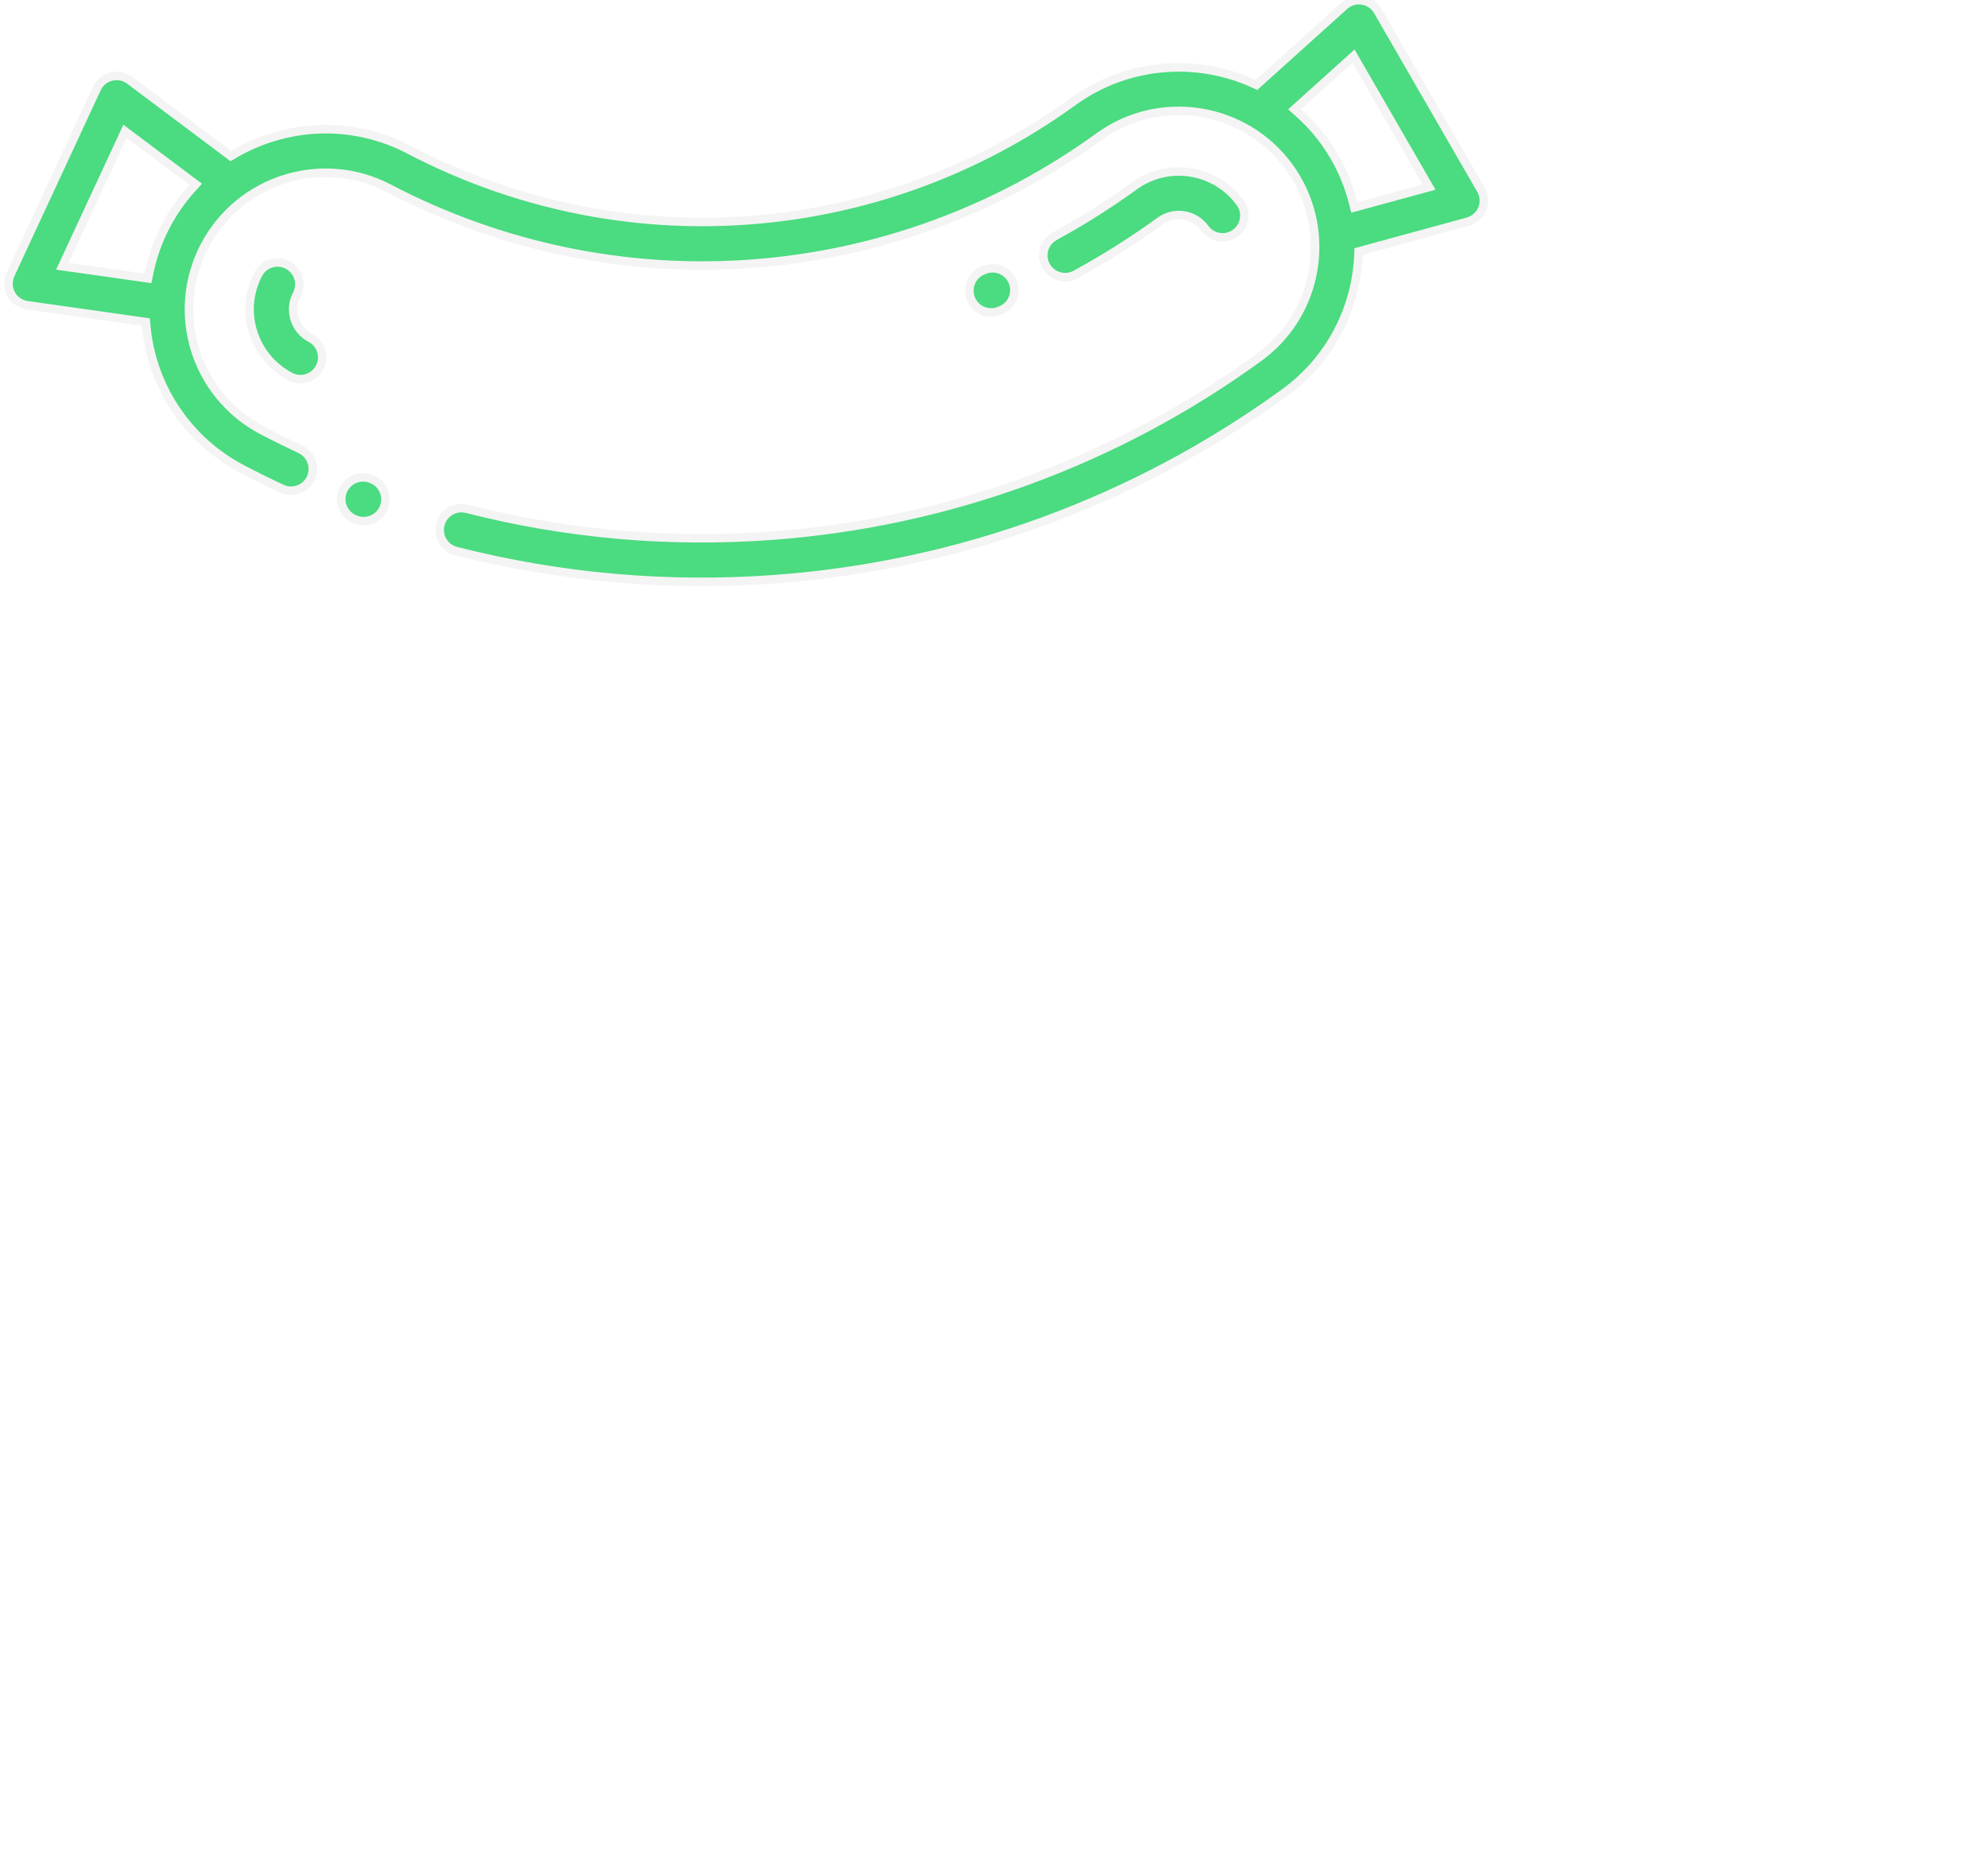
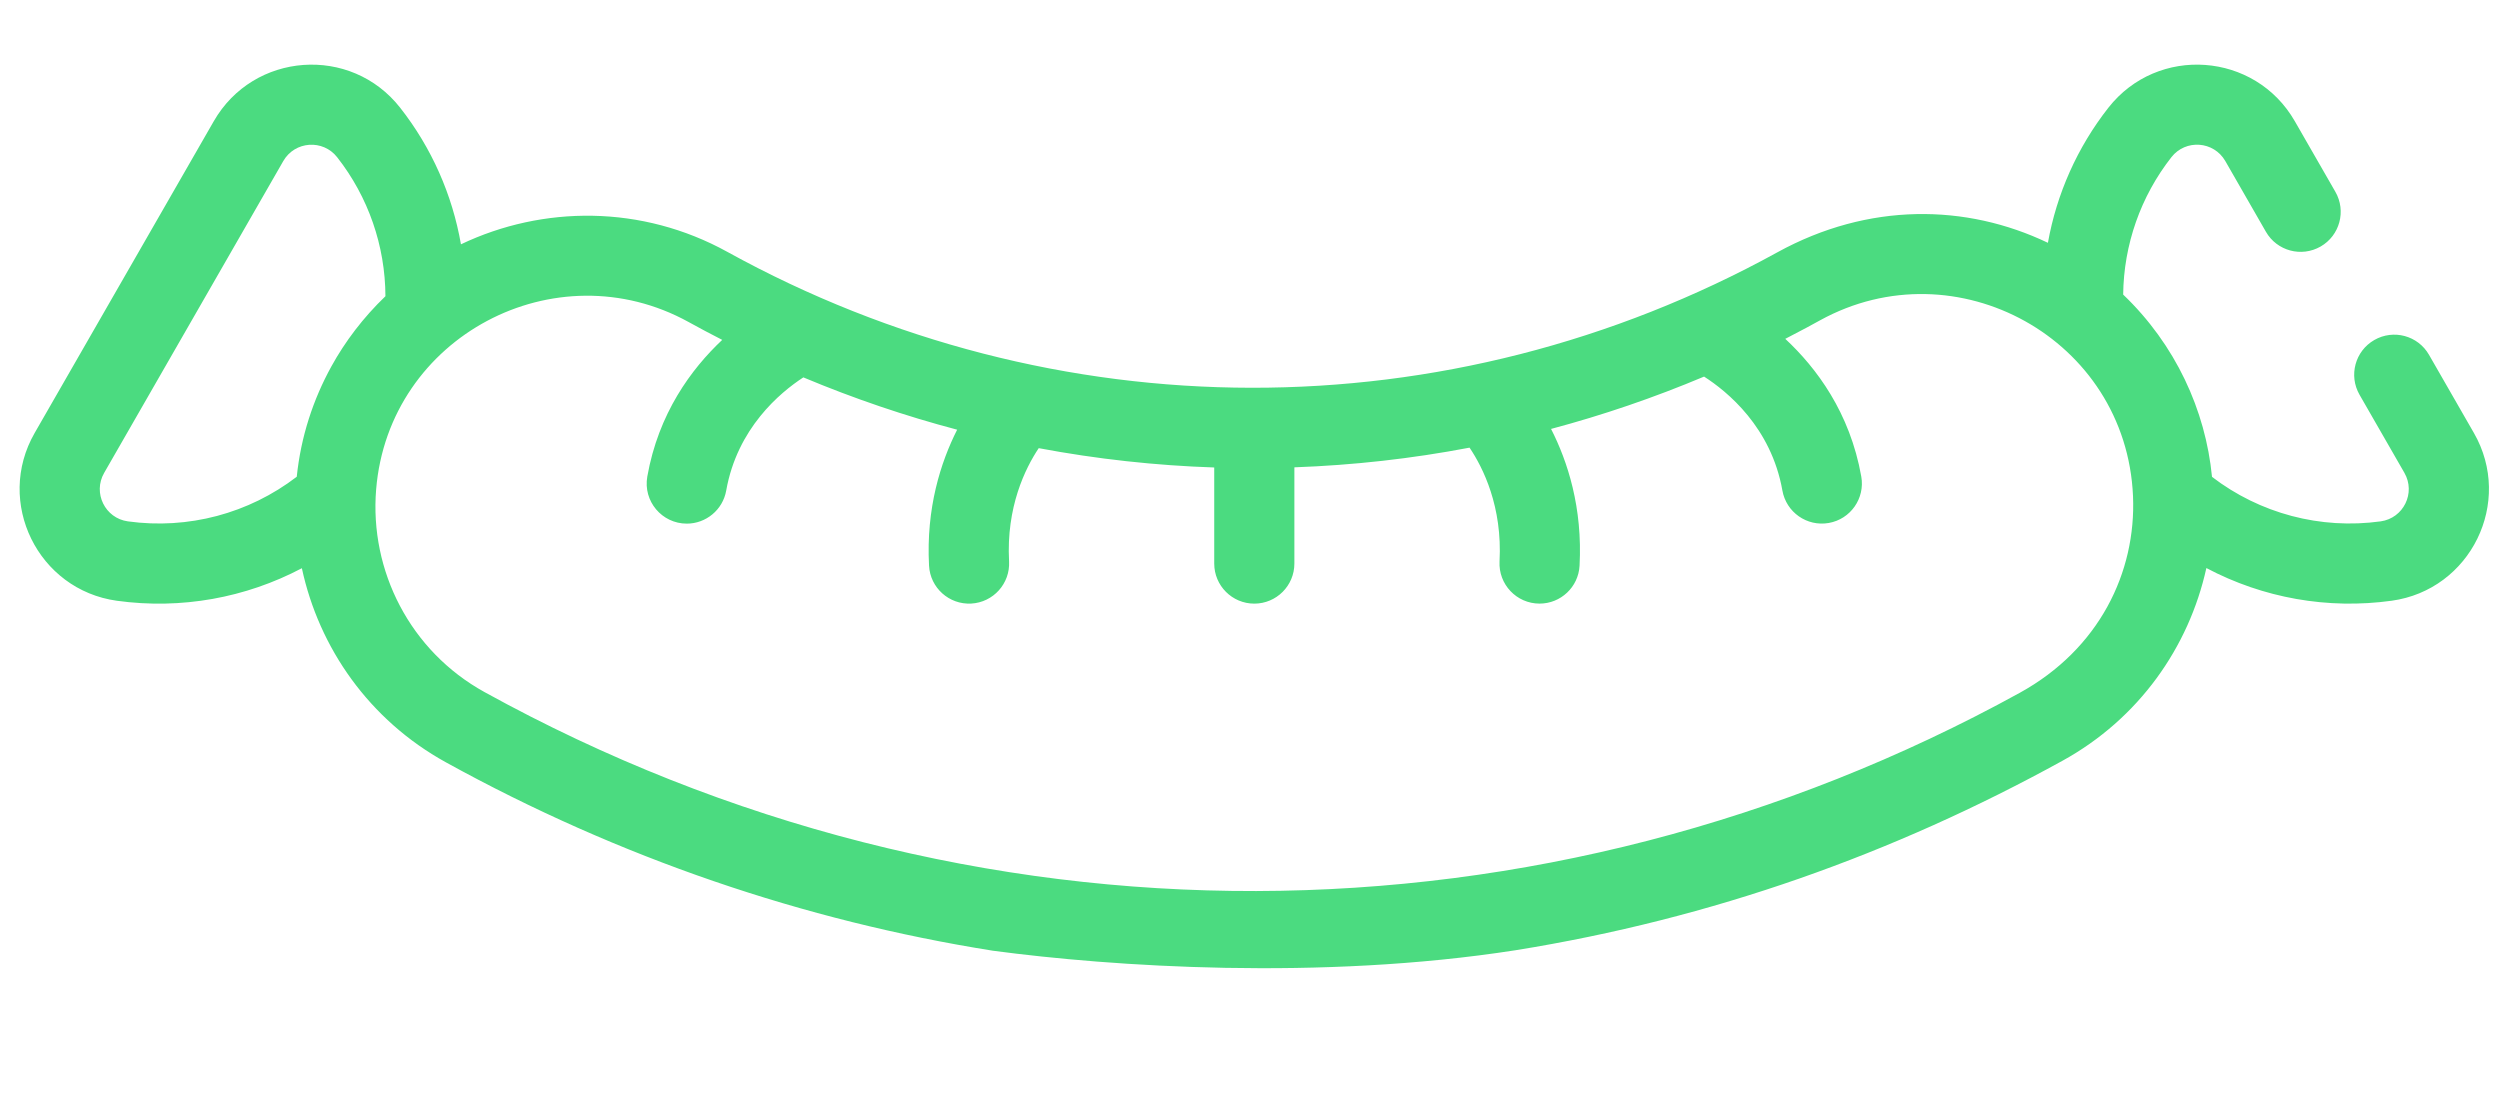
- <svg xmlns="http://www.w3.org/2000/svg" style="">
-   <rect id="backgroundrect" width="88px" height="35px" x="0" y="0" fill="none" stroke="none" style="" class="" />
-   <g class="currentLayer" style="">
-     <g id="meat" transform="rotate(60, 64.0504, -29.0566)" class="">
-       <g id="Group_14" data-name="Group 14">
-         <g id="Group_13" data-name="Group 13">
-           <g id="Path_6" data-name="Path 6" fill="#4bdb80">
-             <path d="M93.231,38.411 C92.842,38.411 92.478,38.237 92.233,37.933 C91.791,37.384 91.879,36.576 92.429,36.132 L92.431,36.131 L92.434,36.129 C92.664,35.934 92.957,35.826 93.259,35.826 C93.637,35.826 93.993,35.992 94.237,36.28 C94.692,36.819 94.625,37.628 94.086,38.083 C94.068,38.098 94.049,38.114 94.03,38.129 C93.801,38.314 93.525,38.411 93.231,38.411 z" stroke="none" id="svg_1" />
-             <path d="M93.259,36.076 C93.016,36.076 92.781,36.163 92.595,36.32 L92.591,36.323 L92.586,36.327 C92.143,36.684 92.072,37.334 92.428,37.777 C92.625,38.021 92.918,38.161 93.231,38.161 C93.467,38.161 93.689,38.083 93.873,37.935 C93.891,37.921 93.908,37.906 93.924,37.892 C94.358,37.526 94.413,36.875 94.046,36.441 C93.85,36.209 93.563,36.076 93.259,36.076 M93.259,35.576 C93.694,35.576 94.125,35.761 94.428,36.119 C94.973,36.764 94.892,37.729 94.247,38.274 C94.227,38.291 94.207,38.307 94.187,38.324 C93.905,38.551 93.567,38.661 93.231,38.661 C92.784,38.661 92.341,38.466 92.039,38.09 C91.509,37.432 91.614,36.468 92.272,35.938 C92.56,35.695 92.91,35.576 93.259,35.576 z" stroke="none" fill="#f4f4f4" id="svg_2" />
-           </g>
-         </g>
-       </g>
-       <g id="Group_16" data-name="Group 16">
-         <g id="Group_15" data-name="Group 15">
-           <g id="Path_7" data-name="Path 7" fill="#4bdb80">
-             <path d="M82.476,37.926 C82.077,37.926 81.68,37.872 81.296,37.767 C80.226,37.473 79.308,36.794 78.712,35.855 C78.529,35.567 78.469,35.224 78.544,34.89 C78.618,34.557 78.818,34.272 79.107,34.089 C79.312,33.959 79.549,33.89 79.791,33.89 C80.232,33.89 80.637,34.112 80.873,34.484 C81.131,34.89 81.511,35.172 81.973,35.299 C82.142,35.345 82.314,35.368 82.484,35.368 C82.842,35.368 83.192,35.265 83.498,35.071 C83.703,34.941 83.94,34.872 84.182,34.872 C84.623,34.872 85.028,35.094 85.264,35.466 C85.447,35.755 85.507,36.098 85.432,36.431 C85.357,36.765 85.157,37.049 84.869,37.232 C84.154,37.686 83.327,37.926 82.476,37.926 z" stroke="none" id="svg_3" />
-             <path d="M79.791,34.14 C79.597,34.14 79.406,34.195 79.241,34.3 C79.009,34.448 78.848,34.676 78.788,34.945 C78.728,35.213 78.776,35.489 78.923,35.721 C79.486,36.608 80.352,37.249 81.362,37.526 C81.724,37.625 82.099,37.676 82.476,37.676 C83.279,37.676 84.06,37.449 84.735,37.021 C84.967,36.874 85.128,36.645 85.188,36.377 C85.248,36.108 85.2,35.833 85.053,35.6 C84.863,35.301 84.537,35.122 84.182,35.122 C83.987,35.122 83.797,35.178 83.632,35.282 C83.286,35.502 82.889,35.618 82.484,35.618 C82.291,35.618 82.097,35.592 81.907,35.54 C81.384,35.396 80.954,35.078 80.662,34.618 C80.472,34.319 80.146,34.14 79.791,34.14 M79.791,33.64 C80.297,33.64 80.793,33.891 81.084,34.35 C81.308,34.703 81.638,34.948 82.039,35.058 C82.187,35.098 82.337,35.118 82.484,35.118 C82.793,35.118 83.095,35.031 83.364,34.86 C83.618,34.699 83.902,34.622 84.182,34.622 C84.688,34.622 85.184,34.873 85.475,35.333 C85.927,36.046 85.716,36.991 85.003,37.444 C84.242,37.926 83.363,38.176 82.476,38.176 C82.059,38.176 81.639,38.12 81.23,38.008 C80.099,37.698 79.13,36.981 78.501,35.989 C78.048,35.276 78.26,34.331 78.973,33.878 C79.227,33.717 79.511,33.64 79.791,33.64 z" stroke="none" fill="#f4f4f4" id="svg_4" />
-           </g>
-         </g>
-       </g>
-       <g id="Group_18" data-name="Group 18">
-         <g id="Group_17" data-name="Group 17">
-           <g id="Path_8" data-name="Path 8" fill="#4bdb80">
-             <path d="M101.076,0.346 C101.019,0.346 100.963,0.343 100.909,0.335 C100.569,0.291 100.268,0.118 100.059,-0.153 C99.851,-0.424 99.76,-0.76 99.805,-1.099 L99.817,-1.195 C99.902,-1.827 100.446,-2.305 101.083,-2.305 C101.14,-2.305 101.198,-2.301 101.255,-2.293 C101.594,-2.248 101.895,-2.073 102.103,-1.801 C102.31,-1.53 102.399,-1.194 102.354,-0.855 L102.343,-0.768 C102.26,-0.133 101.715,0.346 101.076,0.346 z" stroke="none" id="svg_5" />
-             <path d="M101.083,-2.055 C100.571,-2.055 100.133,-1.671 100.065,-1.162 L100.053,-1.067 C100.017,-0.794 100.09,-0.524 100.257,-0.306 C100.425,-0.088 100.668,0.052 100.941,0.088 C100.985,0.093 101.03,0.096 101.076,0.096 C101.59,0.096 102.028,-0.289 102.095,-0.801 L102.106,-0.888 C102.143,-1.161 102.071,-1.431 101.904,-1.65 C101.737,-1.868 101.495,-2.009 101.222,-2.045 C101.176,-2.051 101.129,-2.055 101.083,-2.055 M101.083,-2.555 C101.151,-2.555 101.219,-2.55 101.289,-2.541 C102.126,-2.429 102.714,-1.659 102.602,-0.822 L102.59,-0.736 C102.49,0.035 101.832,0.596 101.076,0.596 C101.01,0.596 100.943,0.592 100.876,0.583 C100.038,0.474 99.447,-0.294 99.557,-1.131 L99.57,-1.228 C99.672,-1.996 100.329,-2.555 101.083,-2.555 z" stroke="none" fill="#f4f4f4" id="svg_6" />
-           </g>
-         </g>
-       </g>
-       <g id="Group_20" data-name="Group 20">
-         <g id="Group_19" data-name="Group 19">
-           <g id="Path_9" data-name="Path 9" fill="#4bdb80">
-             <path d="M101.451,-4.451 C101.441,-4.451 101.43,-4.451 101.419,-4.451 C101.078,-4.46 100.76,-4.601 100.524,-4.848 C100.288,-5.096 100.163,-5.42 100.171,-5.762 C100.216,-7.608 100.142,-9.476 99.95,-11.314 C99.705,-13.748 101.485,-15.931 103.92,-16.18 C103.964,-16.185 104.008,-16.187 104.052,-16.187 C104.709,-16.187 105.256,-15.693 105.323,-15.038 C105.395,-14.336 104.882,-13.706 104.18,-13.634 C103.148,-13.529 102.392,-12.605 102.496,-11.575 C102.699,-9.631 102.777,-7.654 102.73,-5.699 C102.713,-5.011 102.139,-4.451 101.451,-4.451 z" stroke="none" id="svg_7" />
-             <path d="M104.052,-15.937 C104.017,-15.937 103.98,-15.935 103.945,-15.932 C101.648,-15.697 99.967,-13.636 100.199,-11.34 C100.392,-9.491 100.466,-7.613 100.421,-5.756 C100.415,-5.481 100.515,-5.22 100.705,-5.021 C100.895,-4.821 101.151,-4.708 101.425,-4.701 C101.434,-4.701 101.443,-4.701 101.451,-4.701 C102.005,-4.701 102.466,-5.152 102.48,-5.705 C102.527,-7.65 102.449,-9.615 102.247,-11.55 C102.129,-12.717 102.985,-13.763 104.155,-13.883 C104.72,-13.941 105.132,-14.447 105.074,-15.012 C105.02,-15.539 104.581,-15.937 104.052,-15.937 M104.052,-16.437 C104.829,-16.437 105.491,-15.851 105.572,-15.063 C105.658,-14.223 105.046,-13.472 104.206,-13.386 C103.31,-13.294 102.655,-12.49 102.745,-11.6 C102.949,-9.646 103.028,-7.659 102.98,-5.693 C102.959,-4.861 102.279,-4.201 101.451,-4.201 C101.439,-4.201 101.426,-4.201 101.413,-4.201 C100.569,-4.222 99.901,-4.923 99.921,-5.768 C99.966,-7.603 99.892,-9.458 99.701,-11.288 C99.442,-13.859 101.323,-16.166 103.894,-16.429 C103.947,-16.434 104,-16.437 104.052,-16.437 z" stroke="none" fill="#f4f4f4" id="svg_8" />
-           </g>
-         </g>
-       </g>
-       <g id="Group_22" data-name="Group 22">
-         <g id="Group_21" data-name="Group 21">
-           <g id="Path_10" data-name="Path 10" fill="#4bdb80">
-             <path d="M72.504,49.01 C72.493,49.01 72.481,49.01 72.47,49.01 C72.068,48.999 71.689,48.796 71.457,48.466 L64.533,38.615 C64.31,38.298 64.243,37.902 64.349,37.528 C64.455,37.156 64.721,36.854 65.078,36.702 L71.753,33.852 L71.907,33.787 L71.905,33.619 C71.882,31.843 72.307,30.076 73.136,28.507 C73.991,26.889 75.262,25.514 76.813,24.531 C82.667,20.819 87.348,15.579 90.351,9.375 C93.37,3.141 94.584,-3.796 93.864,-10.684 C93.478,-14.454 95.166,-18.167 98.268,-20.374 L98.402,-20.469 L98.367,-20.629 L96.957,-27.261 C96.876,-27.64 96.97,-28.031 97.214,-28.332 C97.458,-28.634 97.821,-28.807 98.209,-28.807 L110.323,-28.807 C110.717,-28.807 111.096,-28.62 111.336,-28.308 C111.577,-27.996 111.661,-27.583 111.561,-27.202 L109.918,-20.948 L109.871,-20.771 L110.025,-20.673 C112.78,-18.922 114.55,-16.066 114.88,-12.838 C116.007,-2.057 114.105,8.801 109.38,18.562 C106.627,24.249 103.001,29.418 98.602,33.923 C98.359,34.172 98.034,34.309 97.686,34.309 C97.35,34.309 97.033,34.18 96.792,33.945 C96.548,33.706 96.411,33.387 96.406,33.045 C96.402,32.703 96.532,32.38 96.77,32.136 C100.976,27.828 104.443,22.886 107.076,17.447 C111.594,8.115 113.412,-2.266 112.335,-12.575 C112.132,-14.555 111.202,-16.38 109.717,-17.712 C108.242,-19.035 106.346,-19.763 104.378,-19.763 C104.106,-19.763 103.83,-19.749 103.557,-19.721 C99.167,-19.272 95.961,-15.336 96.41,-10.947 C97.179,-3.587 95.881,3.826 92.655,10.49 C89.444,17.123 84.44,22.725 78.183,26.692 C74.449,29.061 73.337,34.026 75.706,37.761 C76.777,39.449 78.428,40.67 80.354,41.199 C81.043,41.388 81.756,41.484 82.473,41.484 C84.002,41.484 85.489,41.053 86.775,40.237 C87.471,39.796 88.168,39.332 88.848,38.857 C89.064,38.706 89.317,38.627 89.579,38.627 C89.998,38.627 90.39,38.831 90.63,39.174 C90.825,39.454 90.9,39.793 90.841,40.13 C90.781,40.467 90.594,40.76 90.313,40.955 C89.603,41.452 88.874,41.938 88.146,42.399 C86.45,43.475 84.488,44.043 82.473,44.043 C81.526,44.043 80.586,43.916 79.676,43.667 C79.122,43.515 78.568,43.311 78.029,43.061 L77.849,42.978 L77.727,43.134 L73.511,48.519 C73.267,48.831 72.9,49.01 72.504,49.01 zM72.31,36.397 L72.057,36.506 L67.819,38.315 L67.535,38.436 L67.713,38.688 L72.365,45.308 L72.559,45.584 L72.767,45.319 L75.545,41.77 L75.691,41.583 L75.513,41.427 C74.749,40.759 74.087,39.986 73.545,39.132 C73.056,38.362 72.669,37.53 72.393,36.66 L72.31,36.397 zM99.789,-26.247 L99.853,-25.945 L100.701,-21.961 L100.759,-21.687 L101.024,-21.776 C101.766,-22.023 102.531,-22.189 103.297,-22.267 C103.653,-22.304 104.015,-22.322 104.371,-22.322 C105.347,-22.322 106.32,-22.186 107.262,-21.916 L107.507,-21.846 L107.572,-22.093 L108.581,-25.934 L108.664,-26.247 L108.34,-26.247 L100.098,-26.247 L99.789,-26.247 z" stroke="none" id="svg_9" />
-             <path d="M72.504,48.76 C72.823,48.76 73.118,48.616 73.314,48.365 L77.53,42.98 L77.774,42.668 L78.134,42.834 C78.66,43.078 79.202,43.277 79.742,43.426 C80.63,43.669 81.549,43.793 82.473,43.793 C84.441,43.793 86.356,43.238 88.012,42.188 C88.737,41.728 89.463,41.245 90.17,40.75 C90.396,40.593 90.546,40.357 90.594,40.086 C90.642,39.815 90.582,39.542 90.425,39.317 C90.232,39.041 89.916,38.877 89.579,38.877 C89.368,38.877 89.165,38.941 88.991,39.062 C88.308,39.539 87.608,40.006 86.909,40.449 C85.583,41.289 84.049,41.734 82.473,41.734 C81.734,41.734 80.999,41.635 80.288,41.44 C78.301,40.895 76.599,39.636 75.495,37.895 C73.052,34.044 74.198,28.923 78.049,26.481 C84.266,22.539 89.239,16.972 92.43,10.381 C95.635,3.759 96.926,-3.607 96.161,-10.922 C95.698,-15.448 99.004,-19.507 103.532,-19.97 C103.813,-19.999 104.097,-20.013 104.378,-20.013 C106.408,-20.013 108.363,-19.262 109.884,-17.898 C111.416,-16.524 112.374,-14.643 112.583,-12.601 C113.665,-2.246 111.839,8.182 107.301,17.556 C104.657,23.019 101.174,27.983 96.949,32.31 C96.757,32.507 96.653,32.767 96.656,33.042 C96.66,33.317 96.77,33.574 96.967,33.766 C97.16,33.955 97.416,34.059 97.686,34.059 C97.966,34.059 98.227,33.949 98.423,33.749 C102.803,29.262 106.414,24.116 109.155,18.453 C113.86,8.734 115.754,-2.077 114.632,-12.813 C114.309,-15.964 112.581,-18.753 109.891,-20.462 L109.583,-20.658 L109.676,-21.011 L111.319,-27.265 C111.399,-27.572 111.332,-27.905 111.138,-28.156 C110.945,-28.407 110.64,-28.557 110.323,-28.557 L98.209,-28.557 C97.897,-28.557 97.605,-28.418 97.409,-28.175 C97.212,-27.932 97.137,-27.618 97.202,-27.313 L98.612,-20.681 L98.68,-20.36 L98.413,-20.17 C95.384,-18.015 93.736,-14.39 94.113,-10.71 C94.838,-3.775 93.615,3.208 90.576,9.484 C87.553,15.729 82.84,21.006 76.947,24.742 C75.433,25.702 74.191,27.044 73.357,28.624 C72.548,30.156 72.132,31.882 72.155,33.616 L72.159,33.951 L71.851,34.082 L65.176,36.932 C64.889,37.054 64.675,37.297 64.59,37.597 C64.504,37.897 64.558,38.216 64.737,38.471 L71.661,48.323 C71.848,48.588 72.153,48.751 72.476,48.76 C72.485,48.76 72.495,48.76 72.504,48.76 M72.465,36.059 L72.632,36.584 C72.901,37.434 73.279,38.246 73.756,38.998 C74.285,39.832 74.932,40.586 75.678,41.239 L76.034,41.551 L75.742,41.924 L72.964,45.473 L72.548,46.004 L72.161,45.452 L67.508,38.832 L67.153,38.327 L67.721,38.085 L71.959,36.276 L72.465,36.059 M99.48,-26.497 L100.098,-26.497 L108.34,-26.497 L108.988,-26.497 L108.823,-25.87 L107.814,-22.03 L107.684,-21.536 L107.193,-21.676 C106.273,-21.939 105.324,-22.072 104.371,-22.072 C104.023,-22.072 103.67,-22.054 103.322,-22.019 C102.575,-21.942 101.828,-21.781 101.104,-21.538 L100.573,-21.361 L100.456,-21.909 L99.609,-25.893 L99.48,-26.497 M72.504,49.26 C72.491,49.26 72.477,49.26 72.464,49.26 C71.98,49.247 71.531,49.006 71.252,48.61 L64.328,38.758 C64.063,38.381 63.983,37.904 64.109,37.46 C64.235,37.016 64.555,36.653 64.979,36.472 L71.655,33.622 C71.607,29.986 73.388,26.406 76.679,24.32 C82.494,20.633 87.143,15.428 90.126,9.266 C93.124,3.074 94.331,-3.815 93.616,-10.658 C93.205,-14.666 95.053,-18.393 98.123,-20.577 L96.713,-27.209 C96.617,-27.66 96.729,-28.131 97.02,-28.49 C97.31,-28.848 97.747,-29.057 98.209,-29.057 L110.323,-29.057 C110.797,-29.057 111.245,-28.837 111.534,-28.461 C111.824,-28.086 111.923,-27.597 111.802,-27.138 L110.16,-20.884 C112.859,-19.169 114.779,-16.283 115.129,-12.864 C116.261,-2.036 114.351,8.868 109.605,18.671 C106.84,24.382 103.198,29.573 98.781,34.098 C98.481,34.405 98.084,34.559 97.686,34.559 C97.301,34.559 96.915,34.414 96.618,34.124 C96.013,33.534 96.001,32.565 96.591,31.961 C100.779,27.672 104.23,22.752 106.851,17.338 C111.348,8.048 113.159,-2.285 112.086,-12.549 C111.678,-16.535 108.301,-19.513 104.378,-19.513 C104.115,-19.513 103.85,-19.5 103.583,-19.473 C99.33,-19.037 96.223,-15.223 96.658,-10.973 C97.433,-3.566 96.126,3.893 92.88,10.599 C89.649,17.274 84.613,22.911 78.317,26.903 C74.699,29.198 73.622,34.009 75.917,37.627 C76.955,39.263 78.554,40.446 80.42,40.958 C81.094,41.143 81.785,41.234 82.473,41.234 C83.936,41.234 85.386,40.822 86.641,40.026 C87.333,39.588 88.027,39.126 88.704,38.653 C88.971,38.466 89.277,38.377 89.579,38.377 C90.062,38.377 90.537,38.605 90.834,39.03 C91.318,39.723 91.149,40.677 90.457,41.16 C89.741,41.66 89.009,42.148 88.28,42.61 C86.531,43.719 84.511,44.293 82.473,44.293 C82.472,44.293 82.472,44.293 82.472,44.293 C81.513,44.293 80.55,44.166 79.61,43.908 C79.027,43.748 78.465,43.539 77.924,43.288 L73.708,48.673 C73.418,49.044 72.973,49.26 72.504,49.26 zM72.155,36.735 L67.917,38.545 L72.57,45.165 L75.348,41.616 C74.575,40.939 73.895,40.15 73.334,39.266 C72.821,38.458 72.431,37.607 72.155,36.735 zM100.098,-25.997 L100.945,-22.013 C101.686,-22.26 102.463,-22.433 103.271,-22.516 C103.641,-22.554 104.008,-22.572 104.371,-22.572 C105.392,-22.572 106.385,-22.427 107.331,-22.157 L108.34,-25.997 L100.098,-25.997 z" stroke="none" fill="#f4f4f4" id="svg_10" />
-           </g>
-         </g>
-       </g>
-     </g>
+ <svg xmlns="http://www.w3.org/2000/svg" width="468" height="206">
+   <g>
+     <rect fill="none" id="canvas_background" height="208" width="470" y="-1" x="-1" />
+   </g>
+   <g>
+     <path fill="#4bdb80" stroke-width="0" id="svg_1" d="m74.912,20.167c-9.223,-11.758 -27.445,-10.441 -34.891,2.52l-33.531,58.363c-7.445,12.957 0.594,29.367 15.402,31.414c12.039,1.66 24.098,-0.543 34.617,-6.094c3.211,14.906 12.586,28.406 26.957,36.332c32.465,17.906 67.094,29.664 102.406,35.273c22.273,2.971 61.22,5.609 97.832,-0.09c36.824,-5.918 70.801,-18.074 102.387,-35.469c14.305,-7.871 23.672,-21.266 26.941,-36.078c10.645,5.633 22.738,7.77 34.68,6.121c14.801,-2.043 22.848,-18.453 15.402,-31.41l-8.406,-14.633c-2.062,-3.594 -6.648,-4.832 -10.238,-2.766c-3.594,2.062 -4.832,6.645 -2.77,10.238l8.406,14.629c2.156,3.762 -0.168,8.488 -4.445,9.082c-11.27,1.555 -22.613,-1.469 -31.574,-8.332c-1.211,-12.516 -6.859,-24.777 -16.629,-34.121c0.102,-9.324 3.258,-18.363 9.035,-25.727c2.664,-3.395 7.922,-3.027 10.086,0.734l7.598,13.23c2.062,3.594 6.648,4.828 10.242,2.766c3.59,-2.062 4.828,-6.645 2.766,-10.238l-7.602,-13.23c-7.438,-12.949 -25.668,-14.277 -34.891,-2.52c-5.832,7.434 -9.68,16.125 -11.324,25.293c-15.316,-7.32 -33.566,-7.602 -50.641,1.777c-61.727,33.977 -135.367,33.672 -196.57,-0.082c-15.988,-8.82 -34.52,-8.727 -49.867,-1.414c-1.613,-9.266 -5.48,-18.055 -11.379,-25.57zm-50.969,77.434c-4.277,-0.59 -6.605,-5.316 -4.445,-9.078l33.527,-58.363c2.172,-3.781 7.438,-4.109 10.086,-0.734c5.848,7.453 9.004,16.598 9.043,26.027c-4.164,3.996 -7.547,8.473 -10.113,13.129c-3.434,6.23 -5.719,13.184 -6.488,20.664c-8.969,6.879 -20.328,9.914 -31.609,8.355zm104.973,-37.312c2.086,1.152 4.18,2.262 6.285,3.336c-5.785,5.441 -11.938,13.758 -14.027,25.59c-0.812,4.602 2.73,8.809 7.395,8.809c3.57,0 6.734,-2.559 7.379,-6.195c2.062,-11.656 10.059,-18.328 14.438,-21.184c9.43,3.953 19.047,7.223 28.793,9.793c-3.066,6.062 -5.84,14.668 -5.262,25.461c0.219,4.145 3.766,7.312 7.891,7.09c4.137,-0.223 7.309,-3.754 7.09,-7.891c-0.547,-10.176 3.023,-17.414 5.551,-21.203c10.871,2.043 21.855,3.25 32.855,3.617l0,17.988c0,4.141 3.359,7.5 7.5,7.5c4.145,0 7.504,-3.359 7.504,-7.5l0,-18.016c10.98,-0.395 21.941,-1.613 32.793,-3.684c2.535,3.766 6.164,11.039 5.613,21.297c-0.227,4.273 3.172,7.898 7.496,7.898c3.961,0 7.27,-3.098 7.484,-7.098c0.582,-10.879 -2.238,-19.531 -5.336,-25.602c9.695,-2.582 19.266,-5.848 28.645,-9.797c4.328,2.77 12.562,9.473 14.66,21.324c0.719,4.07 4.602,6.801 8.691,6.078c4.078,-0.719 6.801,-4.613 6.078,-8.691c-2.117,-11.965 -8.387,-20.344 -14.23,-25.777c3.305,-1.699 5.18,-2.734 6.52,-3.473c25.453,-14.004 57.305,3.453 58.578,32.91c0.609,14.293 -6.355,28.641 -21.191,36.82c-88.957,48.961 -196.414,50.051 -287.395,-0.125c-13.953,-7.695 -21.547,-22.723 -20.301,-37.941c2.348,-28.645 33.594,-45.074 58.504,-31.336z" />
+     <path id="svg_7" d="m247.5,437.951" opacity="0.5" fill-opacity="null" stroke-opacity="null" stroke-width="null" stroke="null" fill="null" />
+     <path id="svg_10" d="m272.122,255.115" opacity="0.5" fill-opacity="null" stroke-opacity="null" stroke-width="null" stroke="null" fill="null" />
  </g>
</svg>
